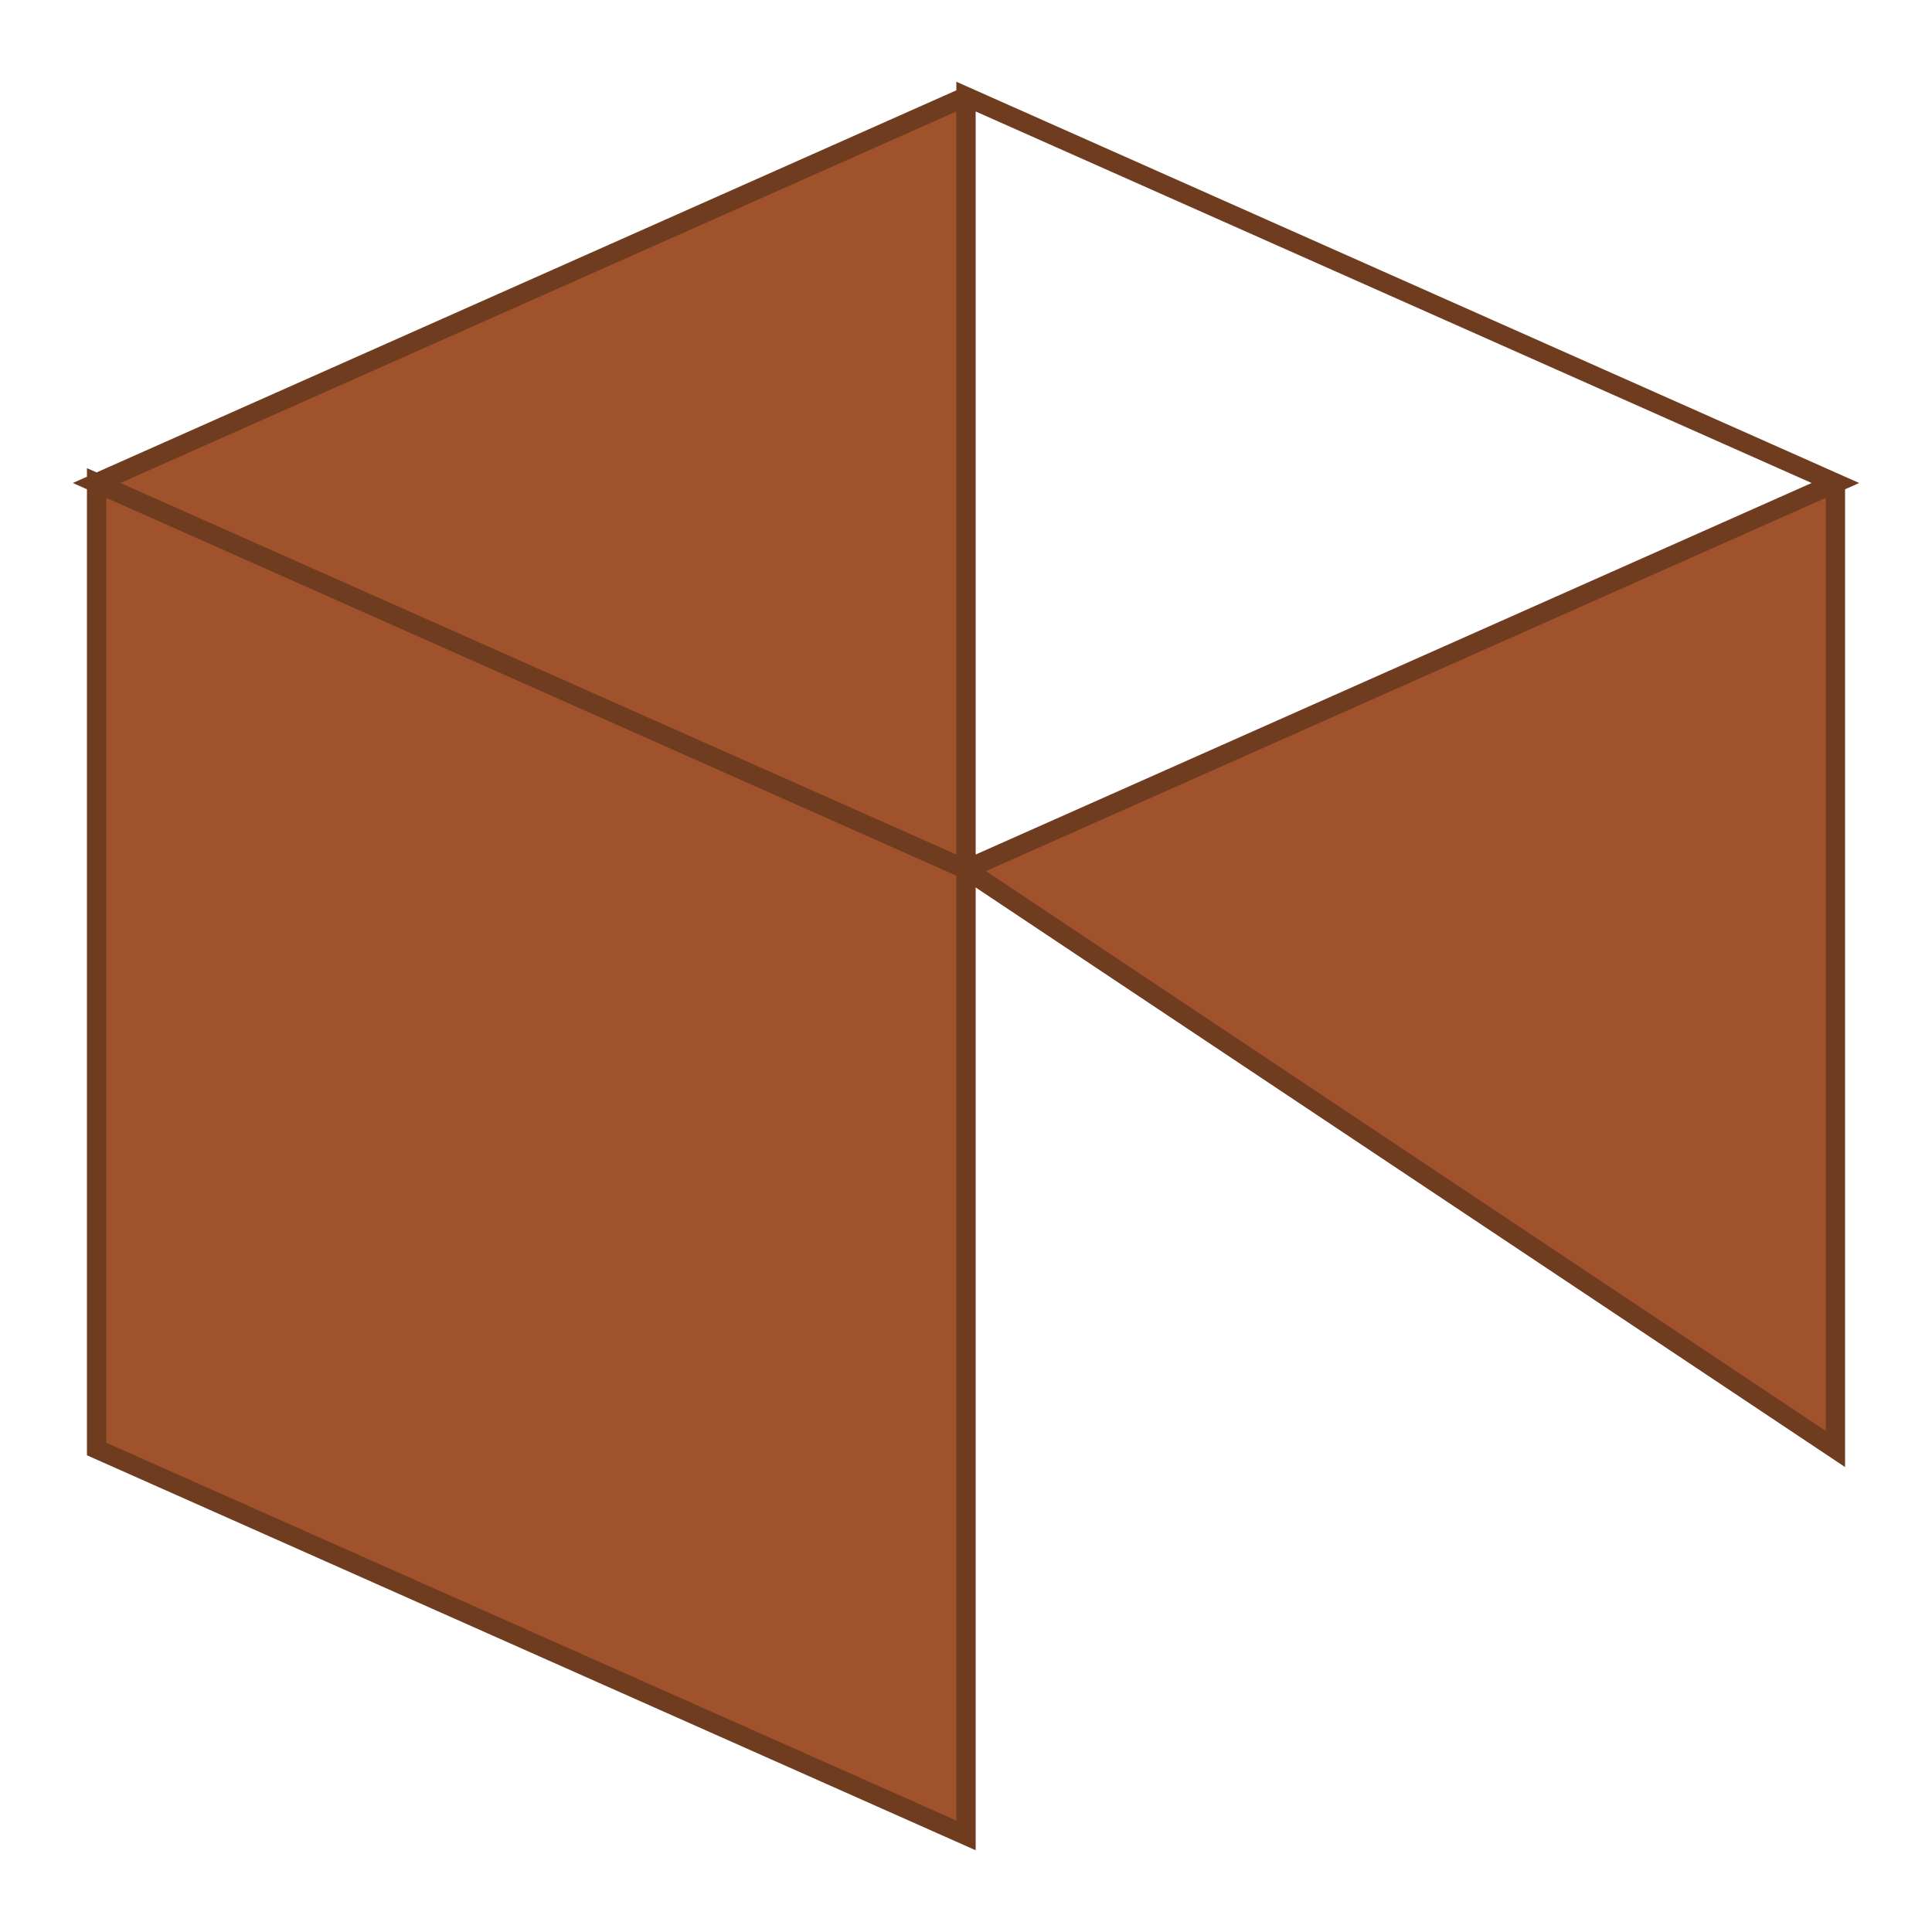
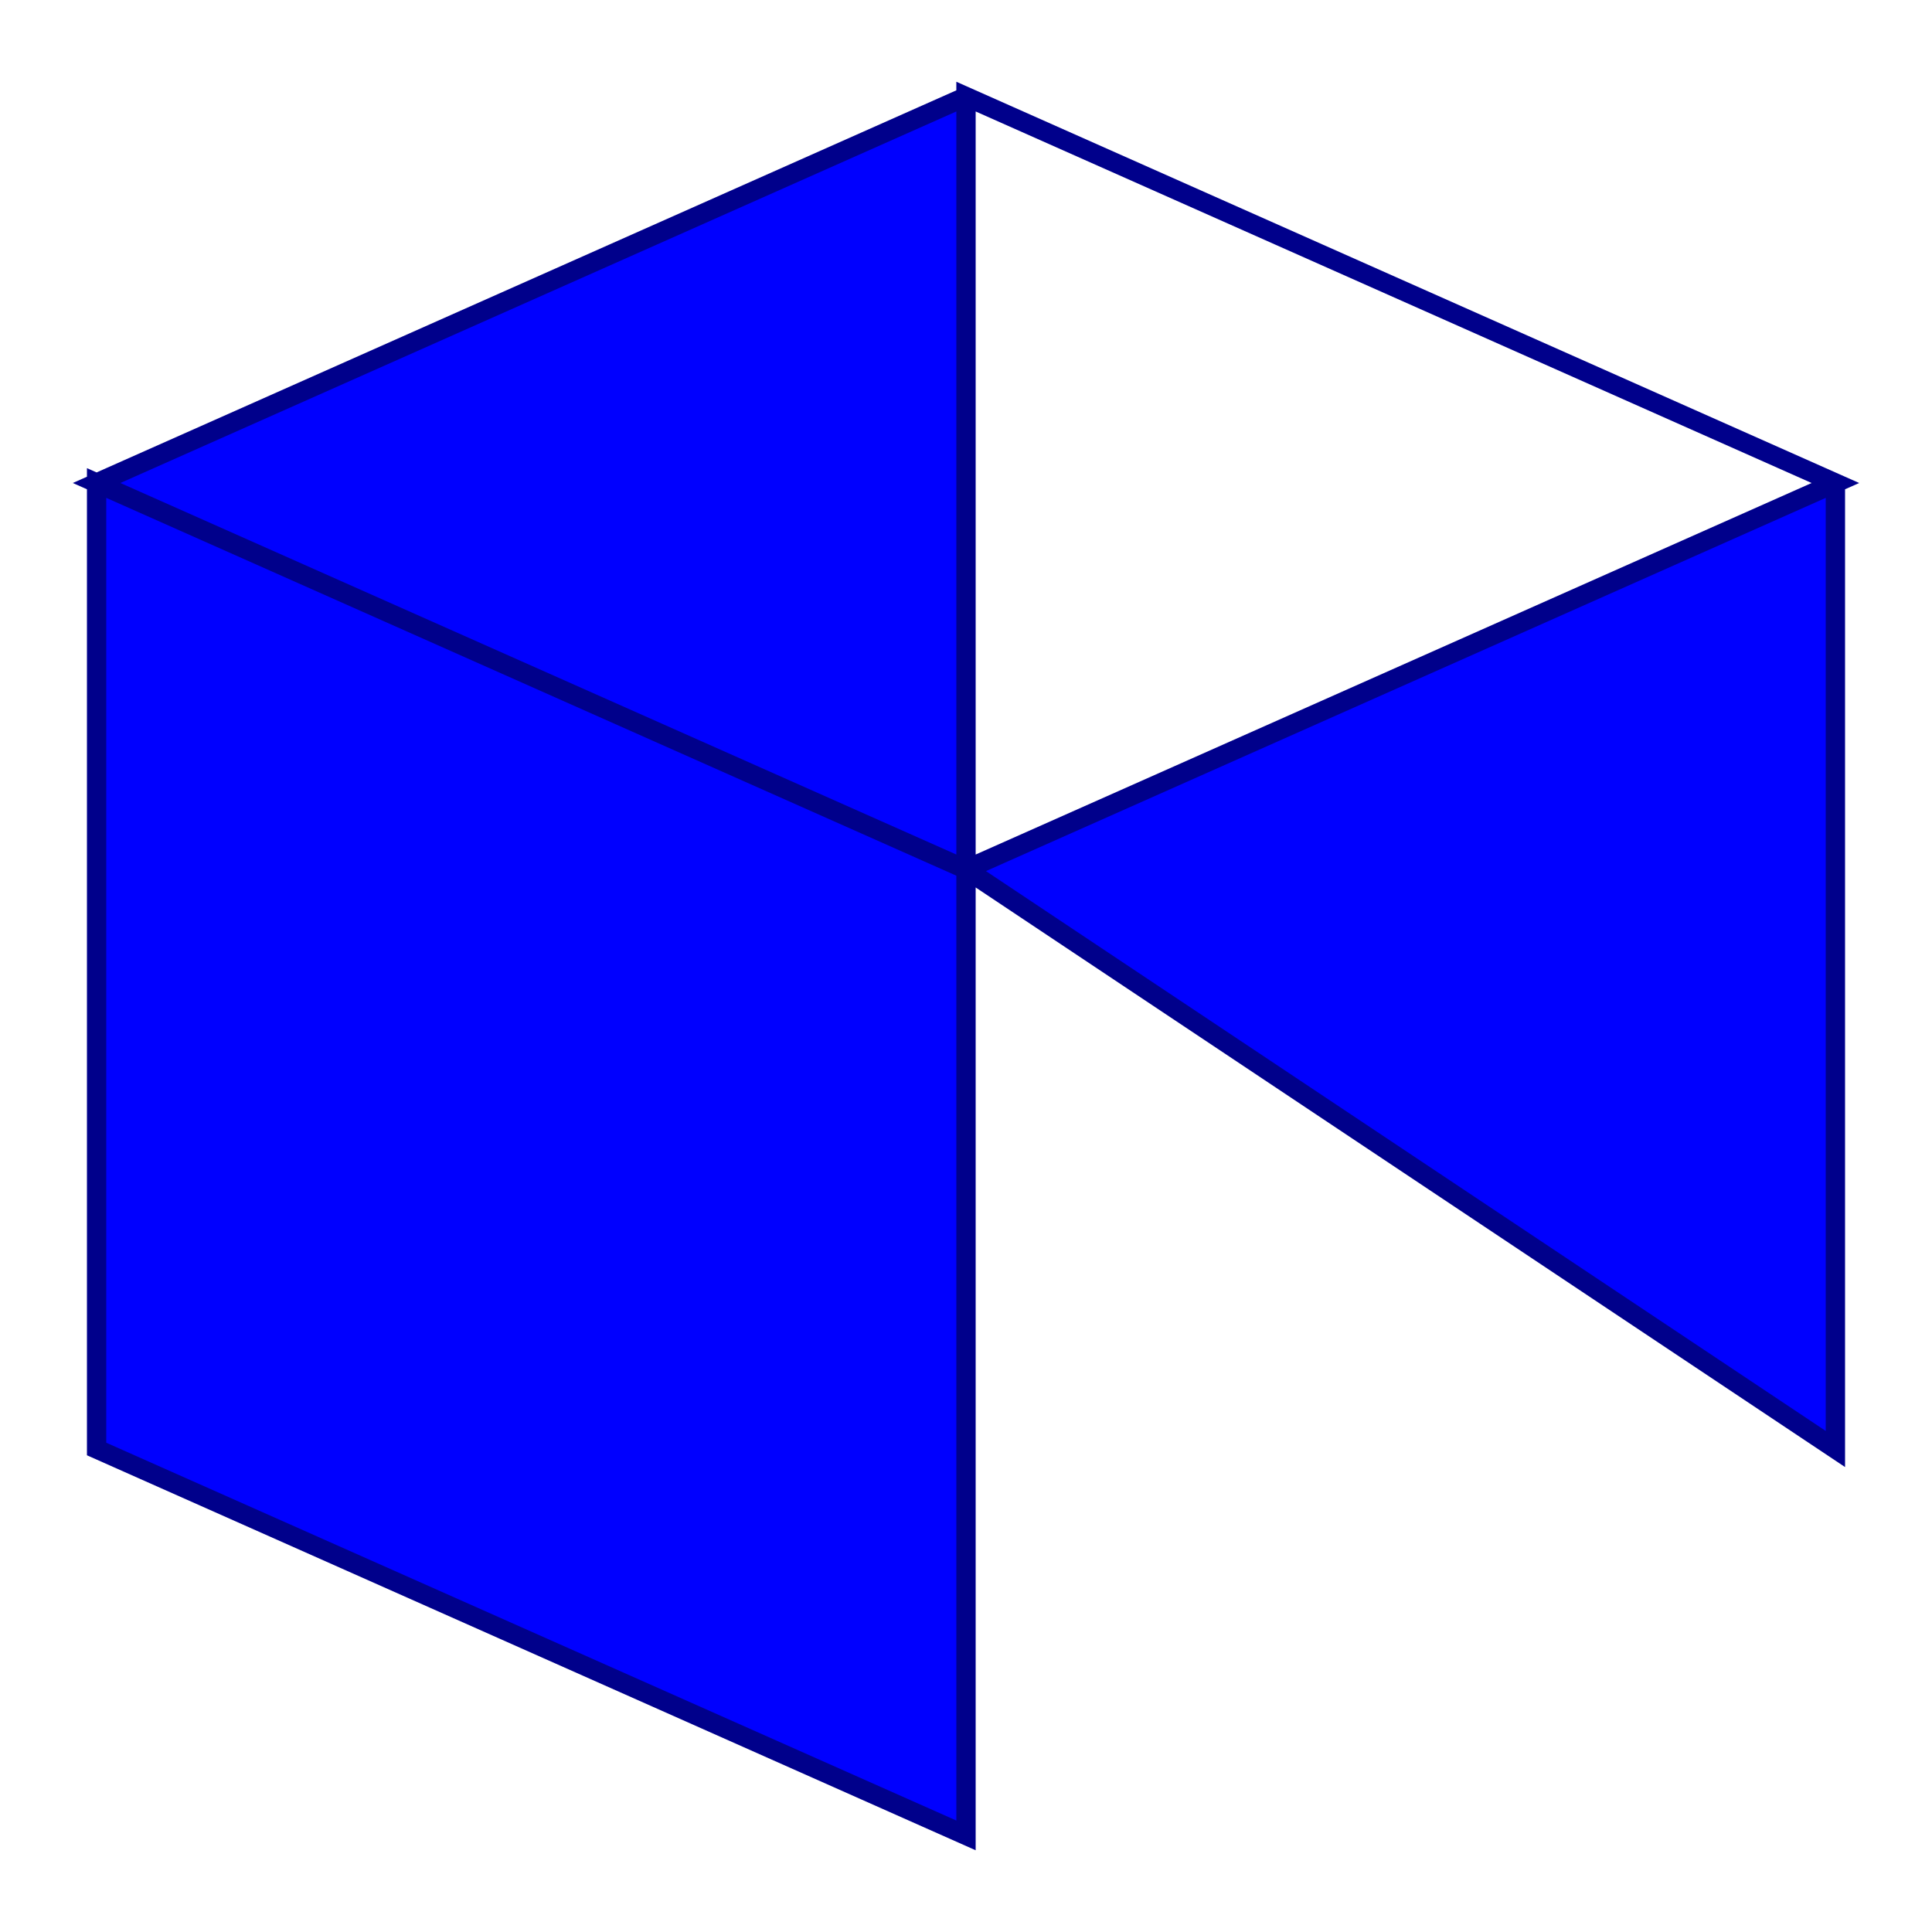
<svg xmlns="http://www.w3.org/2000/svg" width="100" height="100" viewBox="0 0 100 100">
-   <path d="M50 5 L95 25 L50 45 L5 25 Z M5 25 L5 75 L50 95 L50 45 Z M50 45 L95 75 L95 25 L50 5 Z" fill="#A0522D" stroke="#6F3C20" />
+   <path d="M50 5 L95 25 L50 45 L5 25 Z M5 25 L5 75 L50 95 L50 45 Z M50 45 L95 75 L95 25 L50 5 Z" fill="blue" stroke="darkblue" />
</svg>
